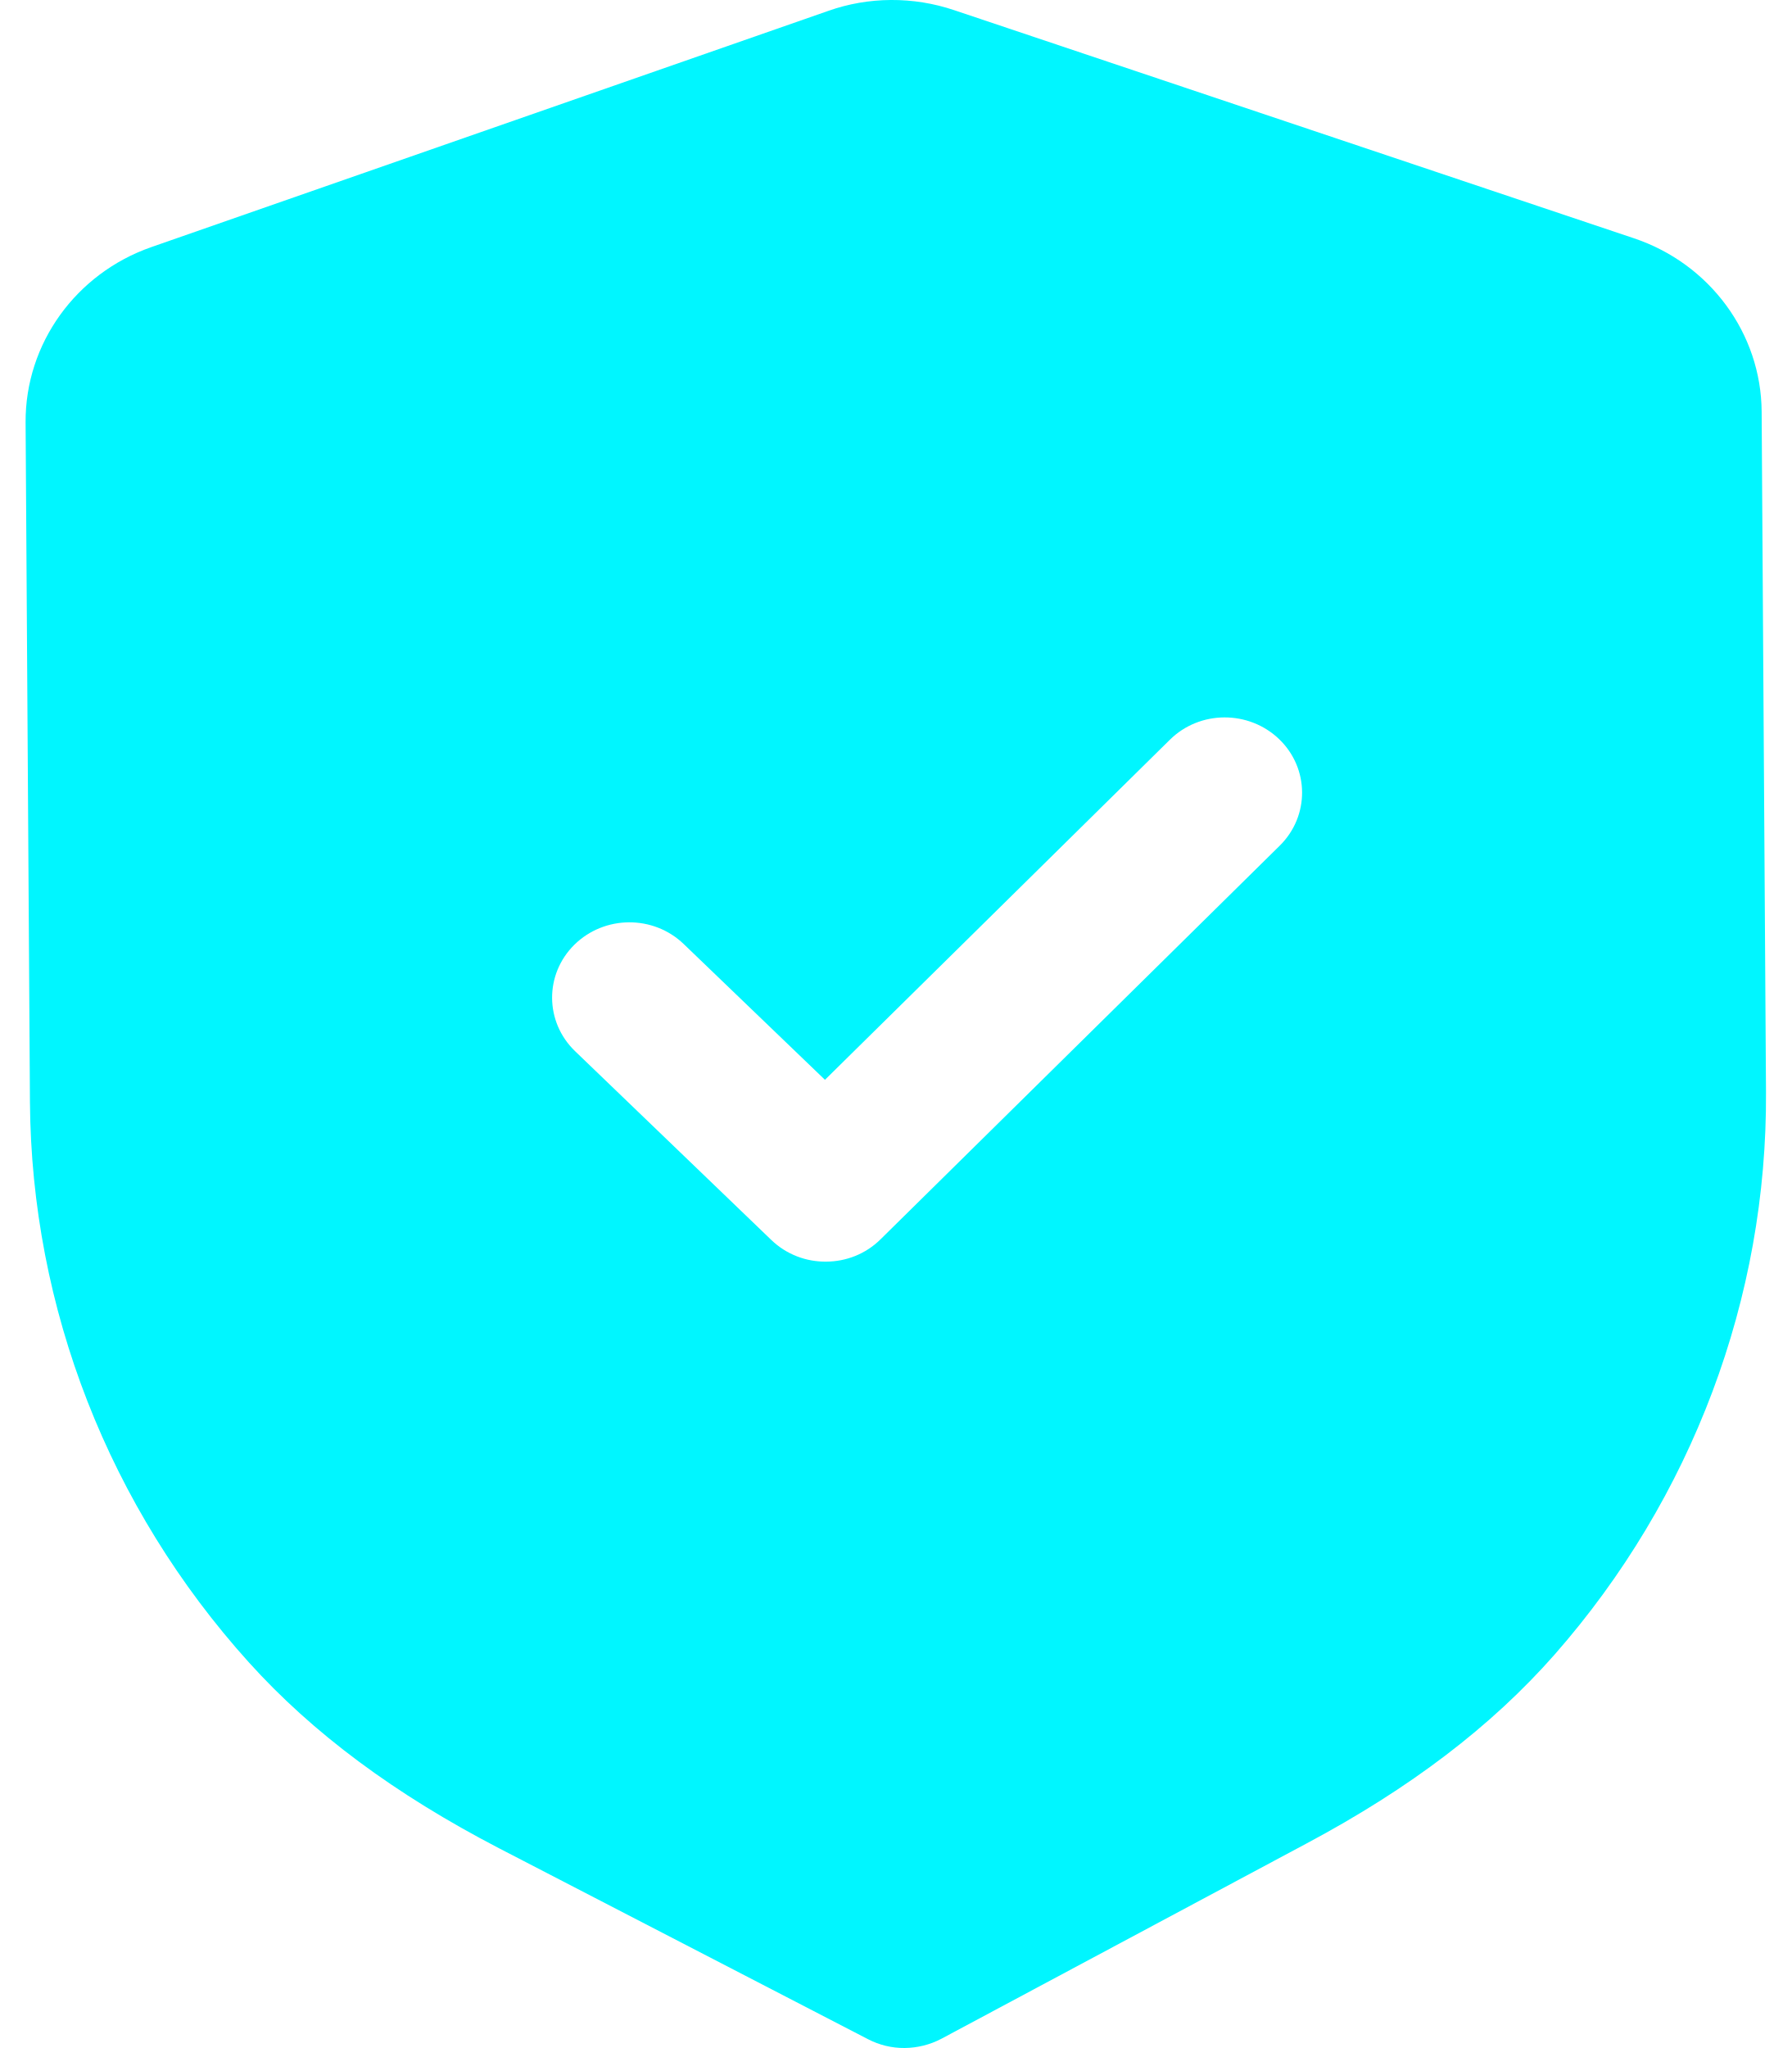
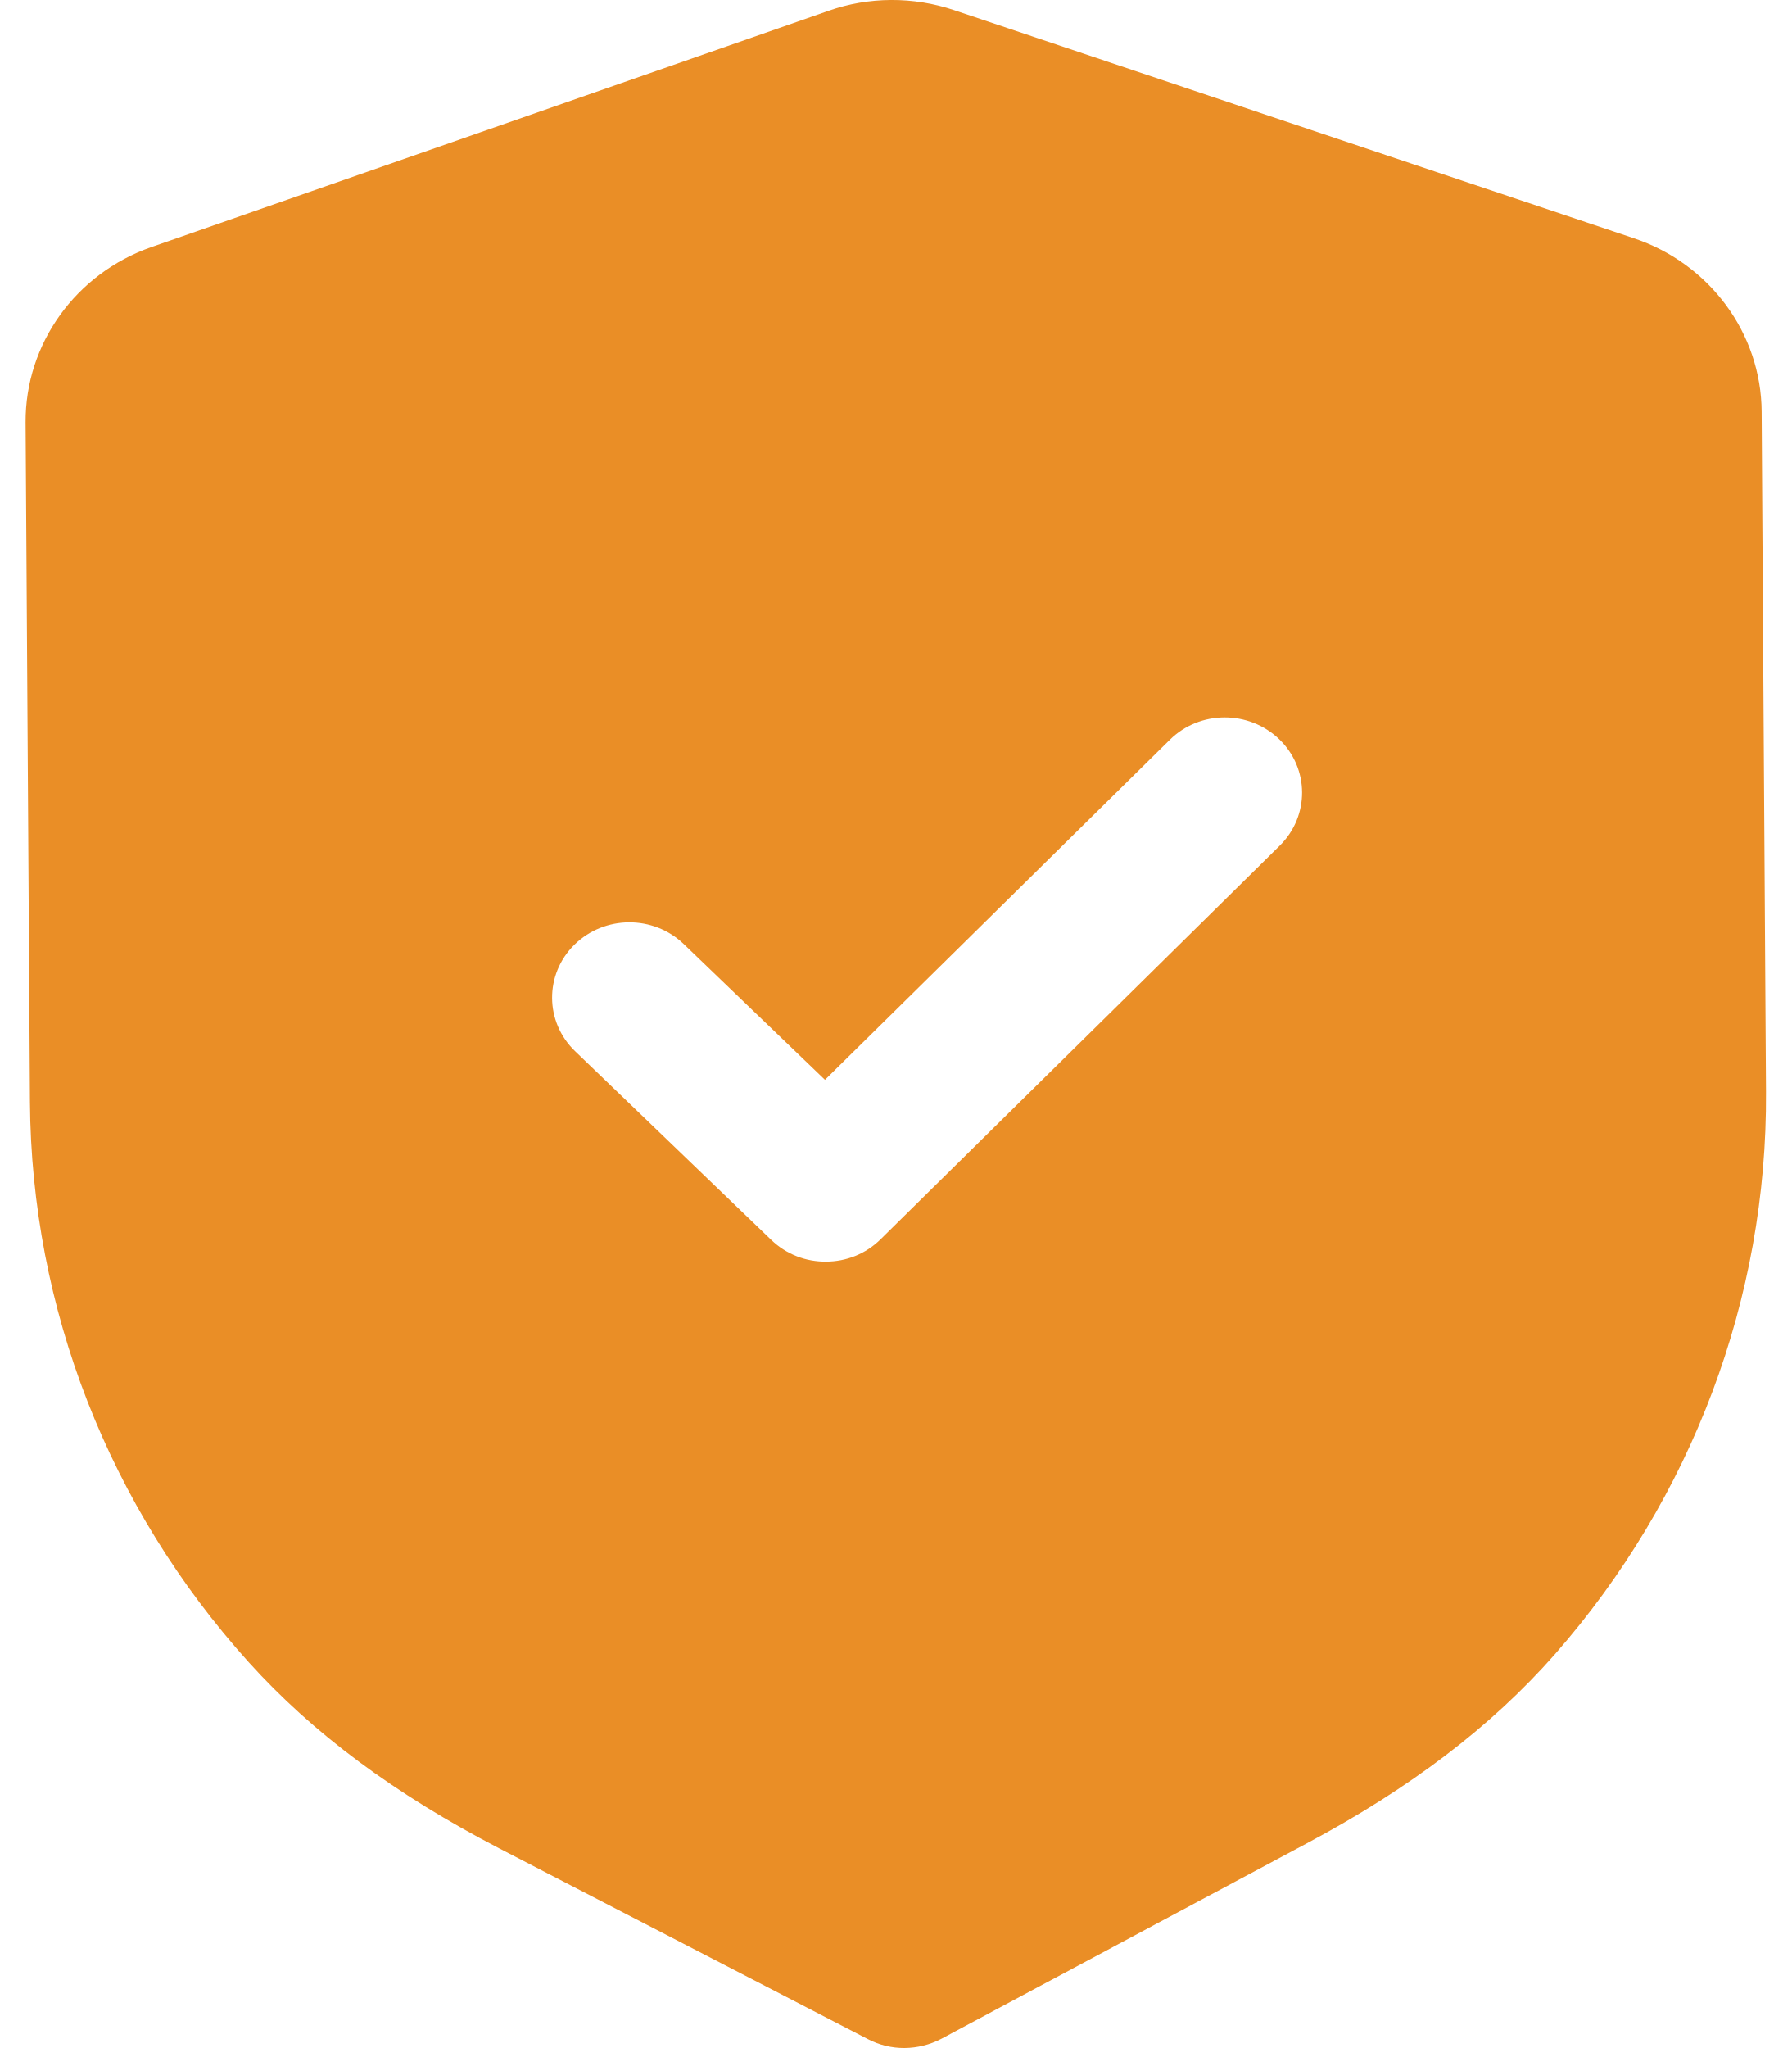
<svg xmlns="http://www.w3.org/2000/svg" width="28" height="32" viewBox="0 0 28 32" fill="none">
-   <path fill-rule="evenodd" clip-rule="evenodd" d="M13.565 31.862C13.742 31.954 13.94 32.002 14.138 32C14.336 31.998 14.533 31.95 14.712 31.856L20.42 28.804C22.039 27.941 23.307 26.976 24.296 25.853C26.446 23.405 27.621 20.281 27.6 17.06L27.532 6.435C27.526 5.211 26.722 4.119 25.533 3.722L14.913 0.159C14.274 -0.057 13.573 -0.053 12.945 0.17L2.365 3.861C1.183 4.273 0.394 5.373 0.4 6.598L0.468 17.215C0.489 20.441 1.703 23.551 3.889 25.974C4.888 27.081 6.167 28.032 7.803 28.881L13.565 31.862ZM12.054 19.374C12.292 19.603 12.601 19.716 12.911 19.713C13.22 19.712 13.528 19.596 13.763 19.363L20.001 13.213C20.47 12.75 20.465 12.006 19.992 11.55C19.516 11.093 18.751 11.096 18.283 11.559L12.893 16.872L10.686 14.751C10.211 14.294 9.447 14.299 8.977 14.761C8.508 15.224 8.513 15.968 8.988 16.425L12.054 19.374Z" fill="#00F6FF" />
+   <path fill-rule="evenodd" clip-rule="evenodd" d="M13.565 31.862C13.742 31.954 13.94 32.002 14.138 32C14.336 31.998 14.533 31.95 14.712 31.856L20.42 28.804C22.039 27.941 23.307 26.976 24.296 25.853C26.446 23.405 27.621 20.281 27.6 17.06L27.532 6.435C27.526 5.211 26.722 4.119 25.533 3.722L14.913 0.159C14.274 -0.057 13.573 -0.053 12.945 0.17L2.365 3.861C1.183 4.273 0.394 5.373 0.4 6.598L0.468 17.215C0.489 20.441 1.703 23.551 3.889 25.974C4.888 27.081 6.167 28.032 7.803 28.881L13.565 31.862ZM12.054 19.374C12.292 19.603 12.601 19.716 12.911 19.713C13.22 19.712 13.528 19.596 13.763 19.363L20.001 13.213C20.47 12.75 20.465 12.006 19.992 11.55C19.516 11.093 18.751 11.096 18.283 11.559L12.893 16.872L10.686 14.751C10.211 14.294 9.447 14.299 8.977 14.761C8.508 15.224 8.513 15.968 8.988 16.425L12.054 19.374Z" fill="#ea8e26" />
</svg>
